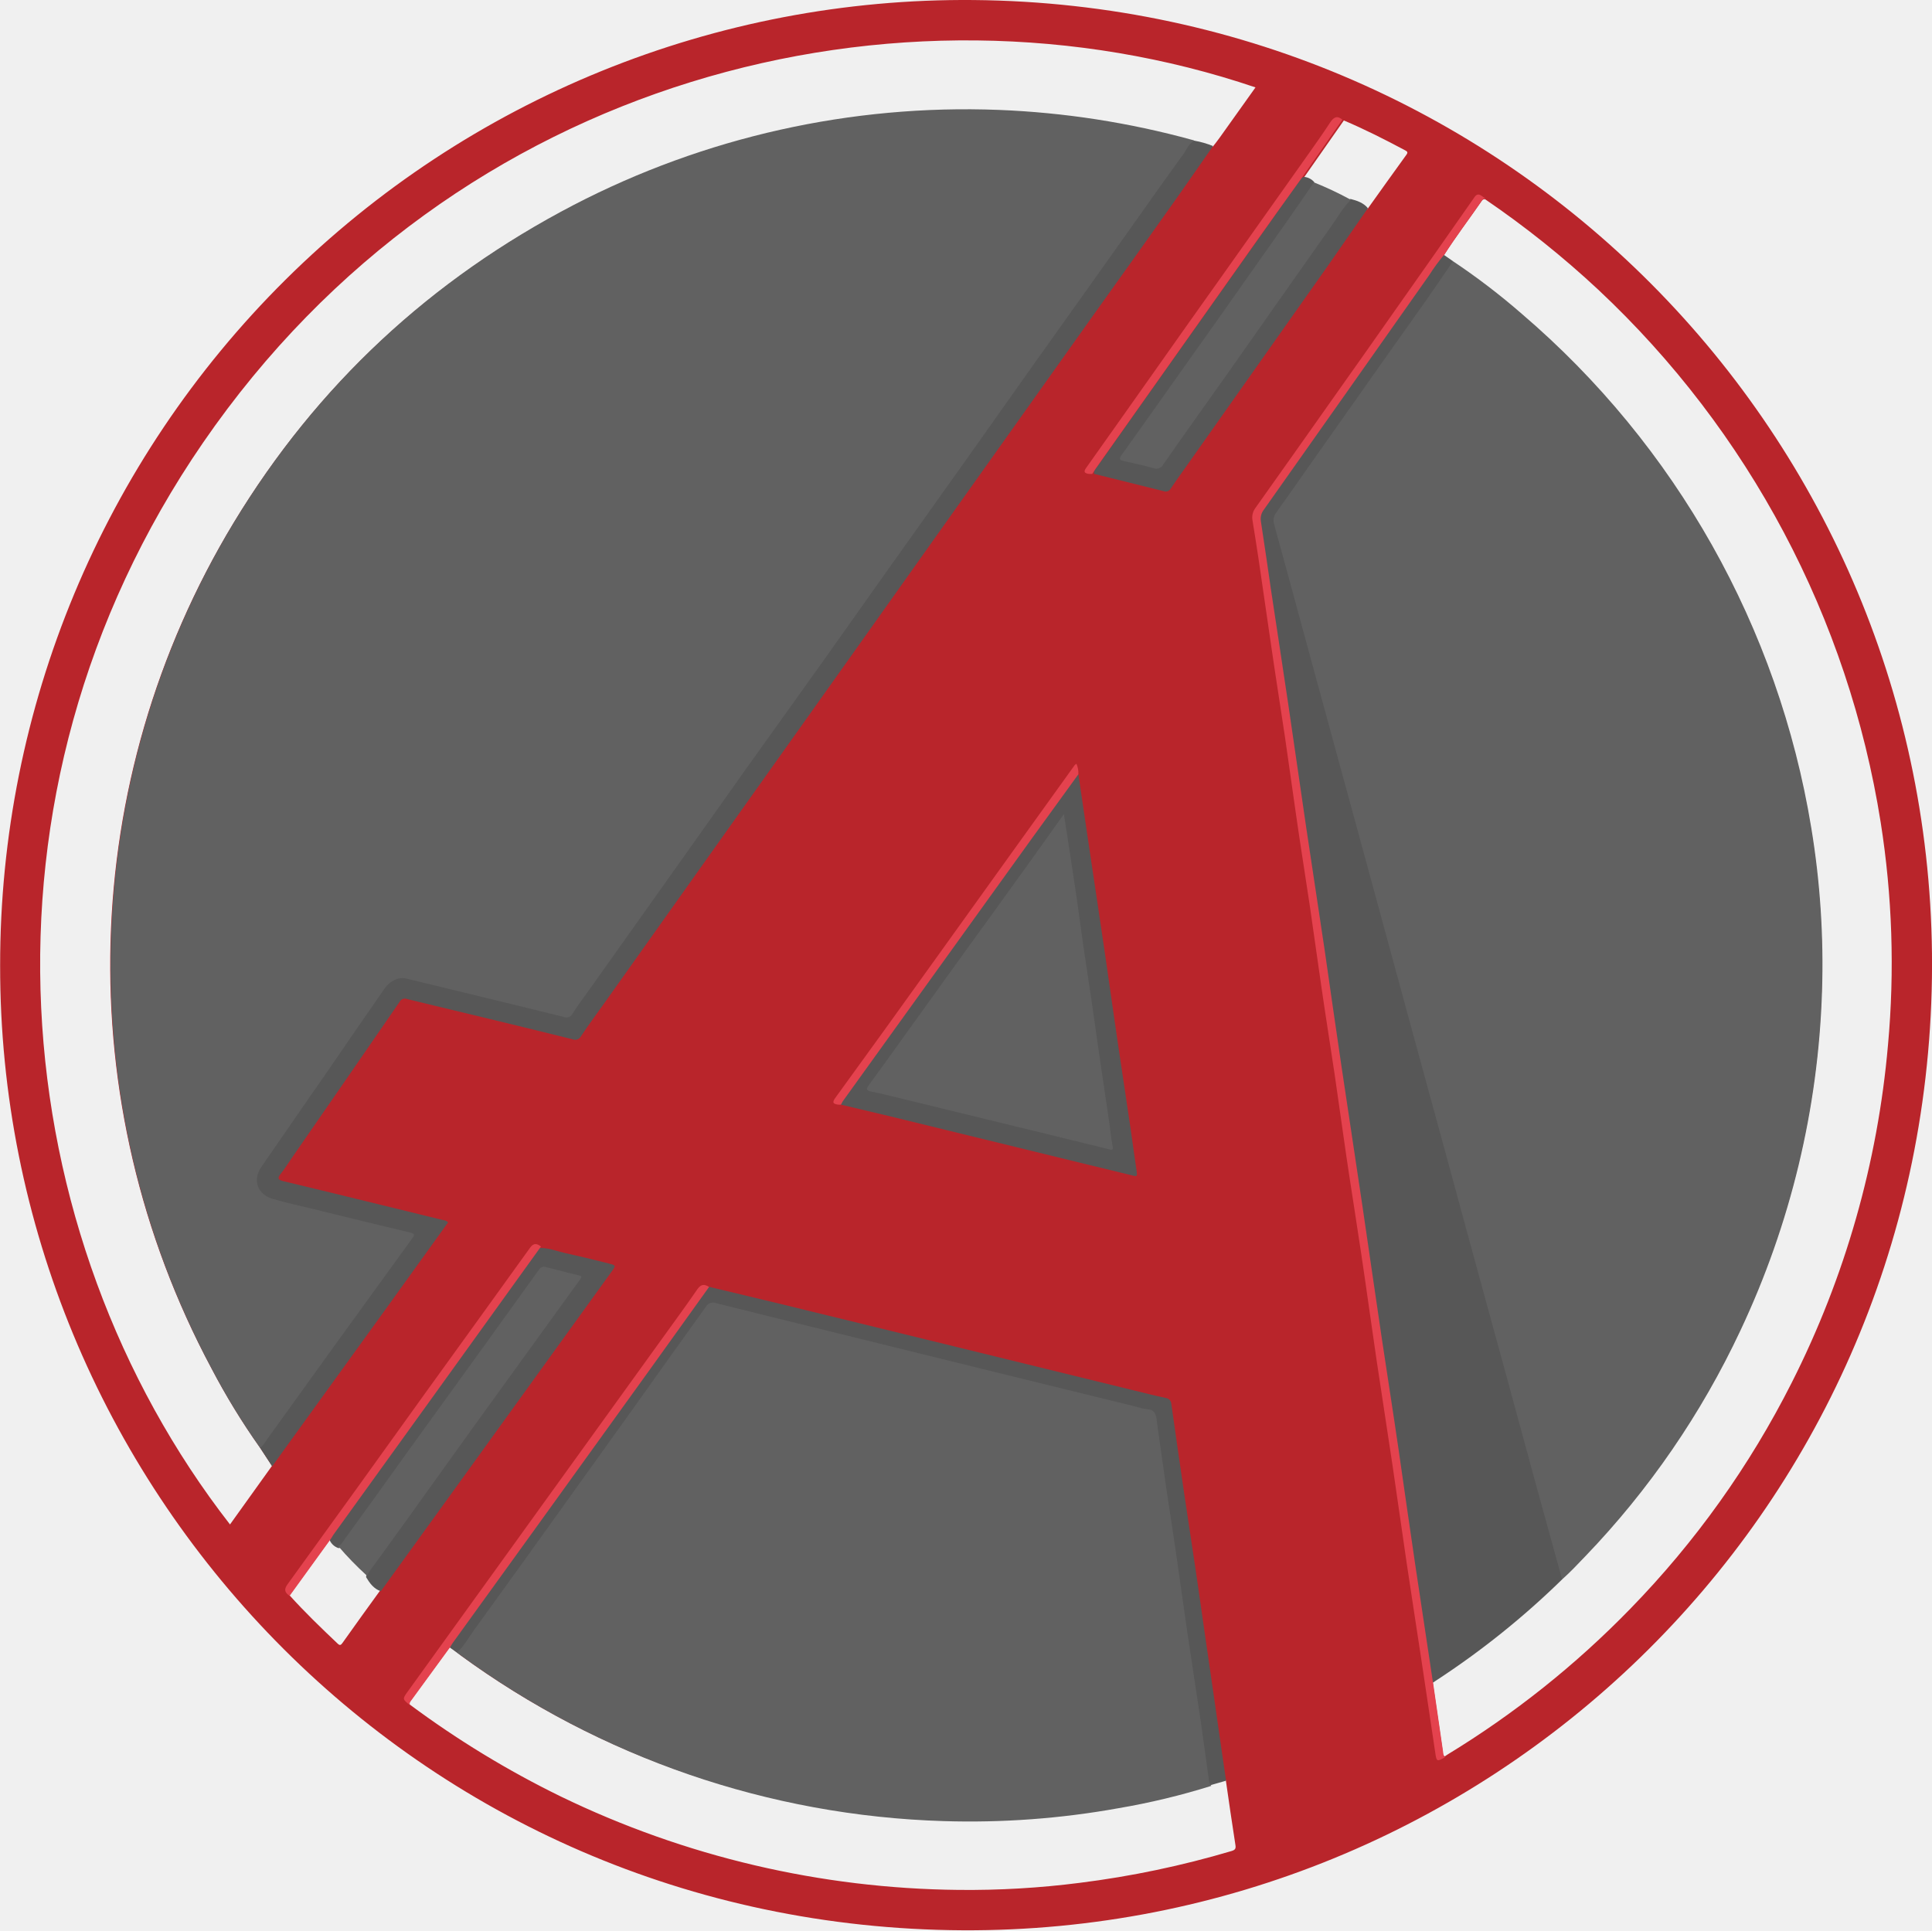
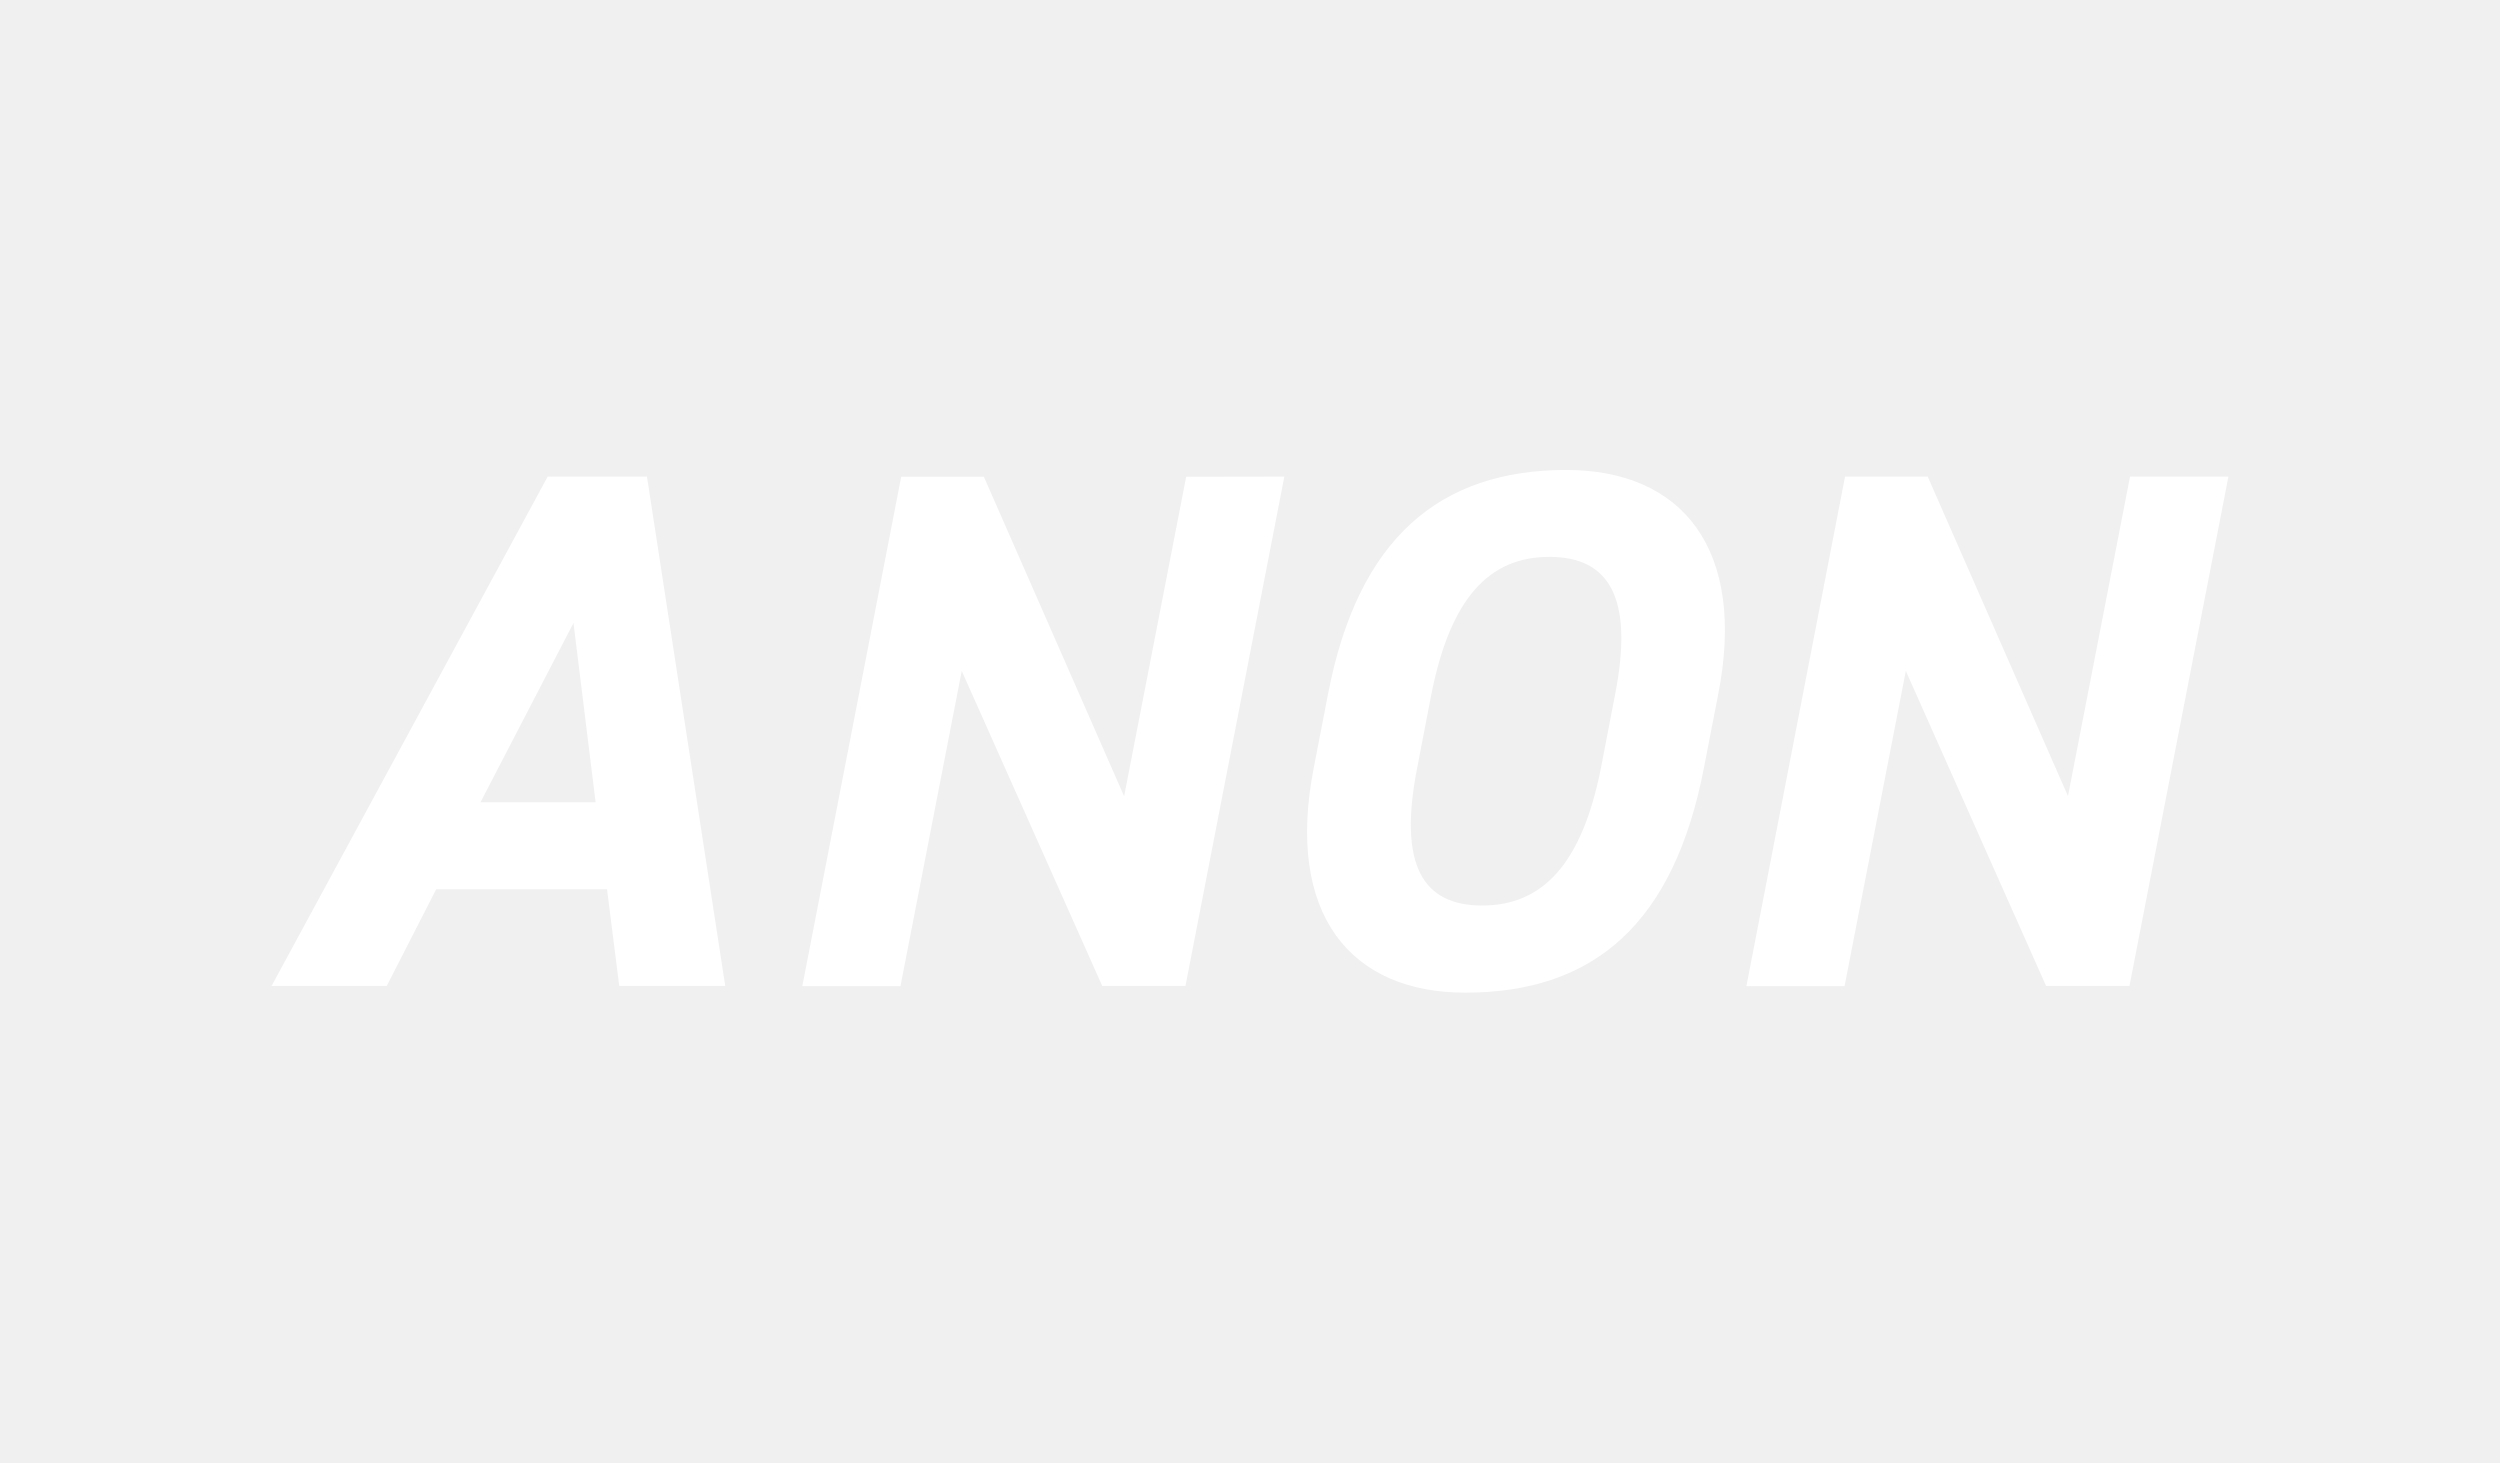
- <svg xmlns="http://www.w3.org/2000/svg" id="Layer_1" data-name="Layer 1" viewBox="0 0 579.51 579.06">
+ <svg xmlns="http://www.w3.org/2000/svg" id="Layer_1" data-name="Layer 1" viewBox="0 0 313 183.12">
  <defs>
-     <style>.cls-1{fill:#b9252b;}.cls-2{fill:#575757;}.cls-3{fill:#e4424e;}.cls-4{fill:#616161;}</style>
+     <style>.cls-1{fill:#fff;}</style>
  </defs>
-   <path class="cls-1" d="M553.35,258.81a257.34,257.34,0,0,0-86.8-154,204.48,204.48,0,0,0-20.62-15.74l-.22.32a.86.86,0,0,1,.18.14,255.34,255.34,0,0,1,40.16,34.55c5,5.33,9.82,10.76,14.33,16.46a256.83,256.83,0,0,1,33.3,54.68,260.91,260.91,0,0,1,14.47,41.15,264.27,264.27,0,0,1,8,55.94,228.51,228.51,0,0,1-.79,28.18q-1,12.38-3.24,24.6a256.43,256.43,0,0,1-21.89,67.27,250.45,250.45,0,0,1-19.82,33.72,270.64,270.64,0,0,1-31.82,37.59l0,0c0,.12.07.24.11.37,2.43-2.16,4.66-4.54,6.92-6.89a252.32,252.32,0,0,0,46.56-67.73,257.21,257.21,0,0,0,24.45-101.57A250.62,250.62,0,0,0,553.35,258.81Zm0,0a257.34,257.34,0,0,0-86.8-154,204.48,204.48,0,0,0-20.62-15.74l-.22.32a.86.86,0,0,1,.18.14,255.34,255.34,0,0,1,40.16,34.55c5,5.33,9.82,10.76,14.33,16.46a256.83,256.83,0,0,1,33.3,54.68,260.91,260.91,0,0,1,14.47,41.15,264.27,264.27,0,0,1,8,55.94,228.51,228.51,0,0,1-.79,28.18q-1,12.38-3.24,24.6a256.43,256.43,0,0,1-21.89,67.27,250.45,250.45,0,0,1-19.82,33.72,270.64,270.64,0,0,1-31.82,37.59l0,0c0,.12.07.24.11.37,2.43-2.16,4.66-4.54,6.92-6.89a252.32,252.32,0,0,0,46.56-67.73,257.21,257.21,0,0,0,24.45-101.57A250.62,250.62,0,0,0,553.35,258.81ZM302.28,10.48a289.38,289.38,0,0,0-292,289.6C10.05,455.5,134.75,588.69,299.06,589.53c156.65.79,288.32-123.83,290.67-285.66C592,144.92,465.32,12,302.28,10.48ZM431.65,55.53c.68.36,1,.6.45,1.36Q426.24,65,420.42,73.18a9.16,9.16,0,0,0-5.19-2.77l-.27.07a103.59,103.59,0,0,0-10.63-5h0c0-.06,0-.1,0-.15a4.49,4.49,0,0,0-3-1.57l12-17.16C419.58,49.25,425.65,52.33,431.65,55.53ZM79.23,467.79c-67.4-86.64-80.95-218.51-8.06-324.56C147,33,280.29.57,386.83,36.69c-3.59,5-7.13,10-10.69,15-.69,1-1.44,1.89-2.16,2.83A26.68,26.68,0,0,0,368.43,53a4.54,4.54,0,0,0-.68-.3,257.36,257.36,0,0,0-58.05-9A255.5,255.5,0,0,0,182.29,72.16c-42.83,22.28-77,53.93-102,95.22a256.1,256.1,0,0,0-6.71,253.39,207.21,207.21,0,0,0,14.59,23.87q1.83,2.78,3.65,5.58ZM113,503.29c-.5.7-.79.92-1.52.21-4.94-4.69-9.84-9.4-14.4-14.47h0q6.12-8.46,12.26-16.92a4.35,4.35,0,0,0,2.48,2.15h.08a93.91,93.91,0,0,0,8.28,8.53l0,.2c1.08,1.79,2.28,3.47,4.4,4.18C120.69,492.53,116.82,497.89,113,503.29Zm266.67,62.46a284.21,284.21,0,0,1-45.56,9.55,263.72,263.72,0,0,1-36.4,2.12,279.77,279.77,0,0,1-119.21-28,286.56,286.56,0,0,1-45.35-27.61,1.13,1.13,0,0,1,.17-1.06q5.92-8.09,11.83-16.19l2.6,1.88a8.17,8.17,0,0,0,.69.63,255.83,255.83,0,0,0,68.41,35.58,258.69,258.69,0,0,0,75.9,13.78,251.48,251.48,0,0,0,52.05-3.81A214.51,214.51,0,0,0,372.51,546l5.41-1.55c.95,6.51,1.86,13,2.89,19.51C381,565.06,380.69,565.44,379.66,565.75ZM576.55,323.94a277.82,277.82,0,0,1-28.86,101.28,274,274,0,0,1-48.43,67.86,278.2,278.2,0,0,1-54.88,43.76c-.27.16-.52.35-.78.53-.63-.4-.55-1.1-.64-1.68q-1.53-10.34-3-20.68l.93-.63a247.07,247.07,0,0,0,37.78-30.3c2.43-2.16,4.66-4.54,6.92-6.89a252.32,252.32,0,0,0,46.56-67.73,257.21,257.21,0,0,0,24.45-101.57,250.62,250.62,0,0,0-3.23-49.08,257.34,257.34,0,0,0-86.8-154,204.48,204.48,0,0,0-20.62-15.74l-2.7-1.88c3.59-5.67,7.68-11,11.48-16.5a.89.89,0,0,1,1-.43,284.71,284.71,0,0,1,33.92,27.12,278.71,278.71,0,0,1,84.71,159.8A270.74,270.74,0,0,1,576.55,323.94Zm-23.2-65.13a257.34,257.34,0,0,0-86.8-154,204.48,204.48,0,0,0-20.62-15.74l-.22.32a.86.86,0,0,1,.18.14,255.34,255.34,0,0,1,40.16,34.55c5,5.33,9.82,10.76,14.33,16.46a256.83,256.83,0,0,1,33.3,54.68,260.91,260.91,0,0,1,14.47,41.15,264.27,264.27,0,0,1,8,55.94,228.51,228.51,0,0,1-.79,28.18q-1,12.38-3.24,24.6a256.43,256.43,0,0,1-21.89,67.27,250.45,250.45,0,0,1-19.82,33.72,270.64,270.64,0,0,1-31.82,37.59l0,0c0,.12.07.24.11.37,2.43-2.16,4.66-4.54,6.92-6.89a252.32,252.32,0,0,0,46.56-67.73,257.21,257.21,0,0,0,24.45-101.57A250.62,250.62,0,0,0,553.35,258.81Z" transform="translate(-10.24 -10.47)" />
-   <path class="cls-2" d="M374.1,54.29c-3.51,5-7,10.08-10.54,15.09q-12.74,18-25.53,35.86-21.81,30.66-43.61,61.33Q279.71,187.27,265,208q-21.85,30.75-43.71,61.48Q206.54,290.24,191.8,311c-2.44,3.42-4.94,6.8-7.27,10.3a2,2,0,0,1-2.62.92q-16.38-4.06-32.78-8c-5.59-1.36-11.19-2.65-16.76-4.05a1.8,1.8,0,0,0-2.3.89q-16.12,23.42-32.29,46.77c-1.1,1.59-2.12,3.27-3.34,4.77s-.58,1.88.92,2.24q14.77,3.54,29.52,7.17l18.39,4.5a2.21,2.21,0,0,1,1.38.66Q135.33,390.12,126,403.1q-14.79,20.52-29.62,41l-4.5,6.25-3.66-5.59c.06-.16.13-.31.19-.46A21.73,21.73,0,0,1,91,440.56q19.11-26.62,38.31-53.21c1.21-1.68,2.4-3.37,3.67-5,.88-1.14.55-1.56-.72-1.87q-11.7-2.88-23.43-5.7c-5.38-1.28-10.72-2.71-16.11-3.91a7.22,7.22,0,0,1-4.9-3.25,6.32,6.32,0,0,1,.31-7.26c4-5.87,8.07-11.68,12.09-17.53,6.8-9.88,13.67-19.71,20.45-29.6,1.49-2.18,3-4.35,4.5-6.52a6.8,6.8,0,0,1,7.86-2.95q20.16,4.78,40.28,9.79c1.89.46,3.82.76,5.68,1.33a2.29,2.29,0,0,0,2.87-1q12-16.81,23.9-33.64,18.85-26.48,37.67-53,16.8-23.64,33.6-47.31,18.82-26.49,37.66-53,19.77-27.79,39.49-55.6c4.14-5.85,8.32-11.65,12.44-17.51a4,4,0,0,1,.78-1,1.11,1.11,0,0,1,1.13-.14A26.62,26.62,0,0,1,374.1,54.29Z" transform="translate(-10.24 -10.47)" />
-   <path class="cls-2" d="M378,544.66l-5.41,1.55A1.7,1.7,0,0,1,372,546c-.71-.5-.49-1.51-.62-2.25-1-6-1.79-12-2.68-18.07Q364.32,496,360,466.37c-1.37-9.38-2.79-18.75-4.09-28.14a3.58,3.58,0,0,0-3.16-3.5c-20.72-4.88-41.4-10-62.06-15.05q-20.3-5-40.62-10l-24.51-6a3,3,0,0,0-3.64,1.38q-10.75,15-21.57,30Q181,461.78,161.77,488.53q-6,8.25-11.89,16.51c-.41.56-.71,1.34-1.42,1.55a1.47,1.47,0,0,1-.67,0l-2.61-1.88c0-.06,0-.11,0-.17-.16-.7.34-1.17.7-1.68q11.47-16,23-31.94l28.62-39.73q11.92-16.58,23.89-33.15c.42-.59.75-1.33,1.58-1.53,7.28,1.74,14.57,3.47,21.85,5.24q21.57,5.25,43.14,10.54,31.31,7.68,62.6,15.34c3.1.76,6.19,1.55,9.3,2.2a1.92,1.92,0,0,1,1.73,1.84c1.28,9,2.54,17.94,3.86,26.9,1.44,9.84,3,19.65,4.39,29.48s2.84,19.8,4.28,29.7C375.38,526.74,376.72,535.71,378,544.66Z" transform="translate(-10.24 -10.47)" />
-   <path class="cls-2" d="M333.7,242.75q1.91,12.88,3.81,25.77c1.33,9,2.7,17.92,4,26.88s2.58,18.07,3.9,27.09,2.7,17.92,4,26.88c.63,4.27,1.17,8.55,1.82,12.81.15,1,0,1.25-1,1-4.61-1.15-9.23-2.24-13.84-3.37l-59.15-14.45c-4.91-1.19-9.84-2.34-14.76-3.51-.35-.88.31-1.41.73-2q15.16-21.14,30.35-42.23,16.33-22.72,32.67-45.44c1.94-2.7,3.87-5.41,5.82-8.11C332.46,243.51,332.75,242.69,333.7,242.75Z" transform="translate(-10.24 -10.47)" />
-   <path class="cls-3" d="M455.81,70a.9.9,0,0,0-.95.43C451.06,76,447,81.3,443.38,87a2.45,2.45,0,0,1,0,.27,3.23,3.23,0,0,1-.72,1.43Q427.75,109.85,412.8,131q-11.31,16-22.59,32a6.29,6.29,0,0,0-1.1,4.95q7.36,49.47,14.7,98.94l14.37,96.89q6.22,41.93,12.42,83.85,4.84,32.59,9.67,65.21a4.87,4.87,0,0,1,.05,1.7,2.34,2.34,0,0,1-.23.69c1,6.9,2,13.81,3,20.71.08.58,0,1.27.63,1.67-2.54,1.4-2.58,1.41-3-1.56-1.39-9.19-2.73-18.38-4.12-27.57-1.47-9.75-3-19.48-4.44-29.23s-2.79-19.51-4.24-29.27c-1.57-10.61-3.25-21.2-4.82-31.82s-3-21.24-4.6-31.86c-1.43-9.68-3-19.35-4.42-29-1.21-8.15-2.29-16.31-3.5-24.46-1.31-8.82-2.73-17.63-4-26.45-1.21-8.15-2.29-16.31-3.5-24.46-1.31-8.82-2.74-17.62-4-26.45-1.2-8.14-2.28-16.3-3.49-24.45-1.31-8.82-2.73-17.63-4-26.45s-2.56-17.66-3.85-26.49c-.57-3.82-1.19-7.64-1.8-11.46a4.76,4.76,0,0,1,.82-3.71q12.45-17.53,24.84-35.11,8.51-12,17-24.12c7.92-11.26,15.87-22.52,23.74-33.82C453.63,67.77,454.63,69.39,455.81,70Z" transform="translate(-10.24 -10.47)" />
-   <path class="cls-2" d="M193.78,391.82l-16.94,23.47q-14.78,20.49-29.58,41-11.38,15.78-22.79,31.53c-2.11-.71-3.32-2.39-4.4-4.19l0-.2,0-.15c.27-1.28,1.26-2.17,2-3.18q27.69-38.31,55.27-76.71c1.91-2.64,3.76-5.33,5.75-7.91.82-1.07.67-1.51-.54-1.81-2.43-.59-4.9-1-7.27-1.81a2.92,2.92,0,0,0-3.83,1.24q-8.42,11.81-16.93,23.55-14.76,20.46-29.51,40.94c-3.71,5.14-7.4,10.3-11.13,15.43-.51.7-.9,1.62-1.86,1.84l-.24,0h-.09a4.38,4.38,0,0,1-2.47-2.16h0a2.08,2.08,0,0,1,0-.23c-.06-.87.56-1.47,1-2.11q23.22-32.11,46.36-64.3,7.26-10.09,14.54-20.16c.34-.45.64-.94,1.26-1.06h0c2.6,0,5,1,7.47,1.56,3.91.85,7.79,1.79,11.67,2.77C194.94,390.07,195.22,389.81,193.78,391.82Z" transform="translate(-10.24 -10.47)" />
-   <path class="cls-2" d="M420.55,72.93c-4,5.76-8,11.54-12,17.26q-21.39,30.36-42.83,60.68c-1.44,2-2.91,4.07-4.31,6.16a1.69,1.69,0,0,1-2.06.8l-20.91-5.2c-.3-1,.49-1.63,1-2.3l22.26-31.5q12.89-18.21,25.76-36.4c4.14-5.83,8.2-11.72,12.41-17.5.4-.55.68-1.21,1.43-1.39h0l.15,0a4.54,4.54,0,0,1,3,1.56c0,.06,0,.1,0,.15h0a.66.66,0,0,1,0,.14,4,4,0,0,1-1.11,2.22Q382.63,97,361.92,126.25c-4.75,6.72-9.53,13.42-14.24,20.16-1.11,1.59-1.11,1.65.79,2.15,2.55.68,5.13,1.2,7.69,1.84a2.51,2.51,0,0,0,2.67-1c5.21-7.35,10.36-14.74,15.57-22.09,8.07-11.37,16.07-22.79,24.12-34.18L413.4,72.08c.45-.64.78-1.42,1.53-1.77l.16-.07.27-.08C417.32,70.67,419.21,71.29,420.55,72.93Z" transform="translate(-10.24 -10.47)" />
-   <path class="cls-3" d="M222.93,396.54q-8.72,12.16-17.43,24.32l-34.87,48.41q-12.28,17-24.55,34c-.3.42-.55.86-.81,1.3l-.09.14q-5.91,8.12-11.83,16.21a1.13,1.13,0,0,0-.17,1.06c-2.22-1.78-2.27-1.81-.69-4q13.15-18.28,26.33-36.53l22.38-31.06L207.43,414c4-5.59,8.11-11.12,12-16.79C220.56,395.63,221.54,395.67,222.93,396.54Z" transform="translate(-10.24 -10.47)" />
-   <path class="cls-3" d="M412.9,46.37l-12,17.19a.91.91,0,0,0-.11.16c-5,6.93-9.94,13.85-14.86,20.81Q362.45,117.7,339,150.9c-.4.56-.75,1.16-1.12,1.73a6.9,6.9,0,0,1-1.12,0c-1.1-.22-1.64-.52-.74-1.78,7.55-10.59,15-21.24,22.54-31.87Q367,107,375.51,95.05q13.62-19.22,27.23-38.43c2.2-3.12,4.41-6.23,6.5-9.43C410.28,45.6,411.32,45.05,412.9,46.37Z" transform="translate(-10.24 -10.47)" />
-   <path class="cls-3" d="M172.51,384.41Q156.76,406.31,141,428.2q-15.37,21.36-30.77,42.7c-.19.28-.36.58-.53.87l-.34.51q-6.14,8.46-12.26,16.94h0c-1.37-1-1.82-1.82-.6-3.5q20.64-28.49,41.13-57.11c10.53-14.62,21.11-29.2,31.61-43.84C170.33,383.25,171.31,383.5,172.51,384.41Z" transform="translate(-10.24 -10.47)" />
-   <path class="cls-3" d="M333.7,242.75q-7.06,9.74-14.12,19.48l-42.72,59.39q-6.92,9.61-13.84,19.24a10.18,10.18,0,0,0-.53,1c-.25,0-.5,0-.75,0-1.65-.21-2-.64-.83-2.2q15.39-21.18,30.62-42.47,11-15.31,22-30.66,9.53-13.27,19.06-26.52a2.76,2.76,0,0,1,.53-.42A6.91,6.91,0,0,1,333.7,242.75Z" transform="translate(-10.24 -10.47)" />
-   <path class="cls-4" d="M368.53,52.72A3,3,0,0,0,368,53c-1.36.84-1.87,2.42-2.75,3.63-5.45,7.48-10.74,15.06-16.11,22.6q-14.18,20-28.38,39.89c-6.48,9.13-12.92,18.29-19.4,27.41q-12.49,17.58-25,35.13c-6.3,8.86-12.55,17.76-18.86,26.63Q245.58,225,233.69,241.58q-9.41,13.23-18.76,26.48Q200.74,288,186.55,308c-1.53,2.14-3.13,4.23-4.51,6.46a2.1,2.1,0,0,1-2.76,1.06c-9.87-2.46-19.77-4.84-29.66-7.25L132,304c-2.19-.52-4.83.74-6.39,3Q117.27,319,109,331.09c-6.79,9.83-13.62,19.63-20.39,29.48-2.64,3.84-1.18,8.16,3.33,9.52,4,1.2,8.11,2.05,12.18,3.05,9.71,2.37,19.4,4.79,29.13,7.07,1.63.38,1.24.92.61,1.8q-12.06,16.64-24.09,33.26Q100,428.82,90.26,442.38a10.6,10.6,0,0,1-1.69,2.18,4,4,0,0,1-.34.23A207.46,207.46,0,0,1,73.64,420.9a256.94,256.94,0,0,1,6.71-253.65c25-41.32,59.15-73,102-95.31a255.31,255.31,0,0,1,127.45-28.5,257,257,0,0,1,58.06,9A3.71,3.71,0,0,1,368.53,52.72Z" transform="translate(-10.24 -10.47)" />
-   <path class="cls-4" d="M556.76,307.9A257.7,257.7,0,0,1,532.3,409.58a252.28,252.28,0,0,1-46.58,67.8c-2.25,2.35-4.48,4.73-6.92,6.9a1.81,1.81,0,0,1-.33-.2c-.69-.53-.71-1.45-.92-2.21L470.2,455q-7.08-26-14.18-52-6.51-23.91-13-47.81-7.64-28-15.28-56-6.42-23.54-12.83-47.08-7.1-26-14.18-52c-2.85-10.48-5.69-21-8.6-31.44a6,6,0,0,1,1-5.45q20.43-28.92,40.85-57.87c3.58-5.09,7.15-10.19,10.78-15.23a3.54,3.54,0,0,1,.93-1.1,1.17,1.17,0,0,1,.39-.18,203.3,203.3,0,0,1,20.62,15.77,257.65,257.65,0,0,1,86.83,154.15A251.08,251.08,0,0,1,556.76,307.9Z" transform="translate(-10.24 -10.47)" />
-   <path class="cls-2" d="M478.8,484.28A247.75,247.75,0,0,1,441,514.61l-.93.63-.06-.38q-2.61-17.34-5.22-34.7c-1.71-11.52-3.33-23-5-34.55s-3.46-22.76-5.15-34.14c-1.95-13.12-3.82-26.26-5.76-39.38-2.07-14-4.22-28-6.29-41.95-1.71-11.52-3.33-23-5-34.56-1.81-12.25-3.71-24.5-5.53-36.75s-3.57-24.77-5.41-37.15c-1.68-11.32-3.42-22.64-5.13-34-1-6.93-2-13.86-3.07-20.79a4.51,4.51,0,0,1,.87-3.5Q414.13,128.26,438.94,93a55.28,55.28,0,0,1,4.32-5.92l.11-.13,2.71,1.88-.22.32c-2.54,3.71-5.06,7.44-7.64,11.12-4.31,6.13-8.69,12.23-13,18.36Q414,134.58,402.72,150.53c-3.21,4.55-6.37,9.12-9.61,13.64a3.9,3.9,0,0,0-.67,3.67c3.76,13.61,7.44,27.25,11.14,40.87l8.49,31.1q5.37,19.71,10.75,39.43,4.83,17.72,9.64,35.44,5.32,19.54,10.67,39.06,4.29,15.74,8.56,31.47,5.32,19.55,10.68,39.06,4.28,15.64,8.52,31.28,3.9,14.18,7.81,28.35C478.73,484,478.77,484.15,478.8,484.28Z" transform="translate(-10.24 -10.47)" />
-   <path class="cls-4" d="M373.59,546.21a212.3,212.3,0,0,1-27.91,6.71,251.43,251.43,0,0,1-52.4,3.86,259,259,0,0,1-145.27-50c-.25-.18-.45-.43-.69-.64.11-.08.21-.18.31-.26,1.92-1.76,3.12-4.08,4.62-6.15q16.69-23.07,33.25-46.25Q198.77,435,212,416.4c3.3-4.62,6.63-9.22,9.92-13.85a2.51,2.51,0,0,1,3.09-1.16c16.15,4.06,32.33,8,48.5,12q16.65,4.11,33.31,8.22l43.95,10.79a20.77,20.77,0,0,0,3.66.83c1.94.1,2.49,1.25,2.71,2.89q1.51,11,3.09,21.89c1,6.54,2,13.06,2.95,19.6,1.07,7.36,2.05,14.72,3.13,22.07,1.33,9,2.75,18.05,4.08,27.08.83,5.67,1.55,11.35,2.37,17a4.92,4.92,0,0,0,.53,2.06A1.79,1.79,0,0,0,373.59,546.21Z" transform="translate(-10.24 -10.47)" />
-   <path class="cls-4" d="M329.36,254.7c1.09,7.07,2.15,13.71,3.12,20.36,1,6.47,1.81,12.95,2.75,19.43.8,5.54,1.68,11.08,2.49,16.62s1.59,11.22,2.4,16.83c.91,6.23,1.85,12.44,2.76,18.67.37,2.52.6,5.08,1.08,7.58.29,1.45-.28,1.28-1.25,1q-9.91-2.44-19.84-4.86l-45.12-11c-2.06-.51-4.12-1-6.21-1.42-1.38-.25-1.59-.69-.74-1.85,3.4-4.63,6.75-9.3,10.11-14q7.62-10.58,15.21-21.16Q308,284.52,319.8,268.1C322.93,263.75,326,259.38,329.36,254.7Z" transform="translate(-10.24 -10.47)" />
-   <path class="cls-4" d="M184.21,394.33q-15.79,21.78-31.53,43.6c-7.16,9.94-14.26,19.92-21.41,29.86-3.46,4.83-7,9.61-10.46,14.42a5.61,5.61,0,0,0-.44,1l-.27-.24a95.39,95.39,0,0,1-8.28-8.54l-.2-.24c.91-.06,1.21-.89,1.62-1.45q9.45-13,18.84-26.16l23.06-31.92q8.4-11.62,16.75-23.28a1.75,1.75,0,0,1,2.07-.82c3.27.82,6.52,1.72,9.8,2.48C184.82,393.3,184.81,393.51,184.21,394.33Z" transform="translate(-10.24 -10.47)" />
-   <path class="cls-4" d="M415.4,70.4c-2.18,2.18-3.68,4.87-5.44,7.35-10.51,14.86-20.94,29.77-31.42,44.64-6.45,9.15-13,18.25-19.39,27.42a2.29,2.29,0,0,1-2.95,1.08c-2.95-.83-5.95-1.44-8.93-2.13-1.06-.24-1.5-.55-.67-1.69,5.43-7.58,10.79-15.19,16.18-22.79,3.72-5.26,7.46-10.49,11.18-15.75q11.21-15.87,22.37-31.74c2.7-3.83,5.34-7.71,8-11.57l.13,0h0a101.58,101.58,0,0,1,10.63,5Z" transform="translate(-10.24 -10.47)" />
+   <path class="cls-1" d="M34,123.44,68.57,59.67H81l9.8,63.77H77.53L76,111.34H54.61l-6.19,12.1Zm26.16-23H74.57L71.8,78Z" />
+   <path class="cls-1" d="M160.8,59.67l-12.38,63.77H138L120.41,84l-7.67,39.46H100.45l12.38-63.77h10.35l17.56,40,7.77-40Z" />
+   <path class="cls-1" d="M183.44,124.28c-14.33,0-22.55-9.8-18.95-28.19L166.25,87C170,67.34,180.3,58.84,196.1,58.84c14.42,0,22.64,9.8,19,28.19l-1.76,9.06C209.59,115.59,199.61,124.28,183.44,124.28Zm-6-28.19c-2.4,12.2.65,17.28,8.13,17.28s12.48-5.08,14.88-17.28L202.2,87c2.4-12.2-.74-17.28-8.23-17.28S181.59,74.83,179.19,87Z" />
+   <path class="cls-1" d="M279,59.67l-12.39,63.77H256.17L238.61,84l-7.67,39.46H218.65L231,59.67h10.35l17.56,40,7.77-40Z" />
</svg>
